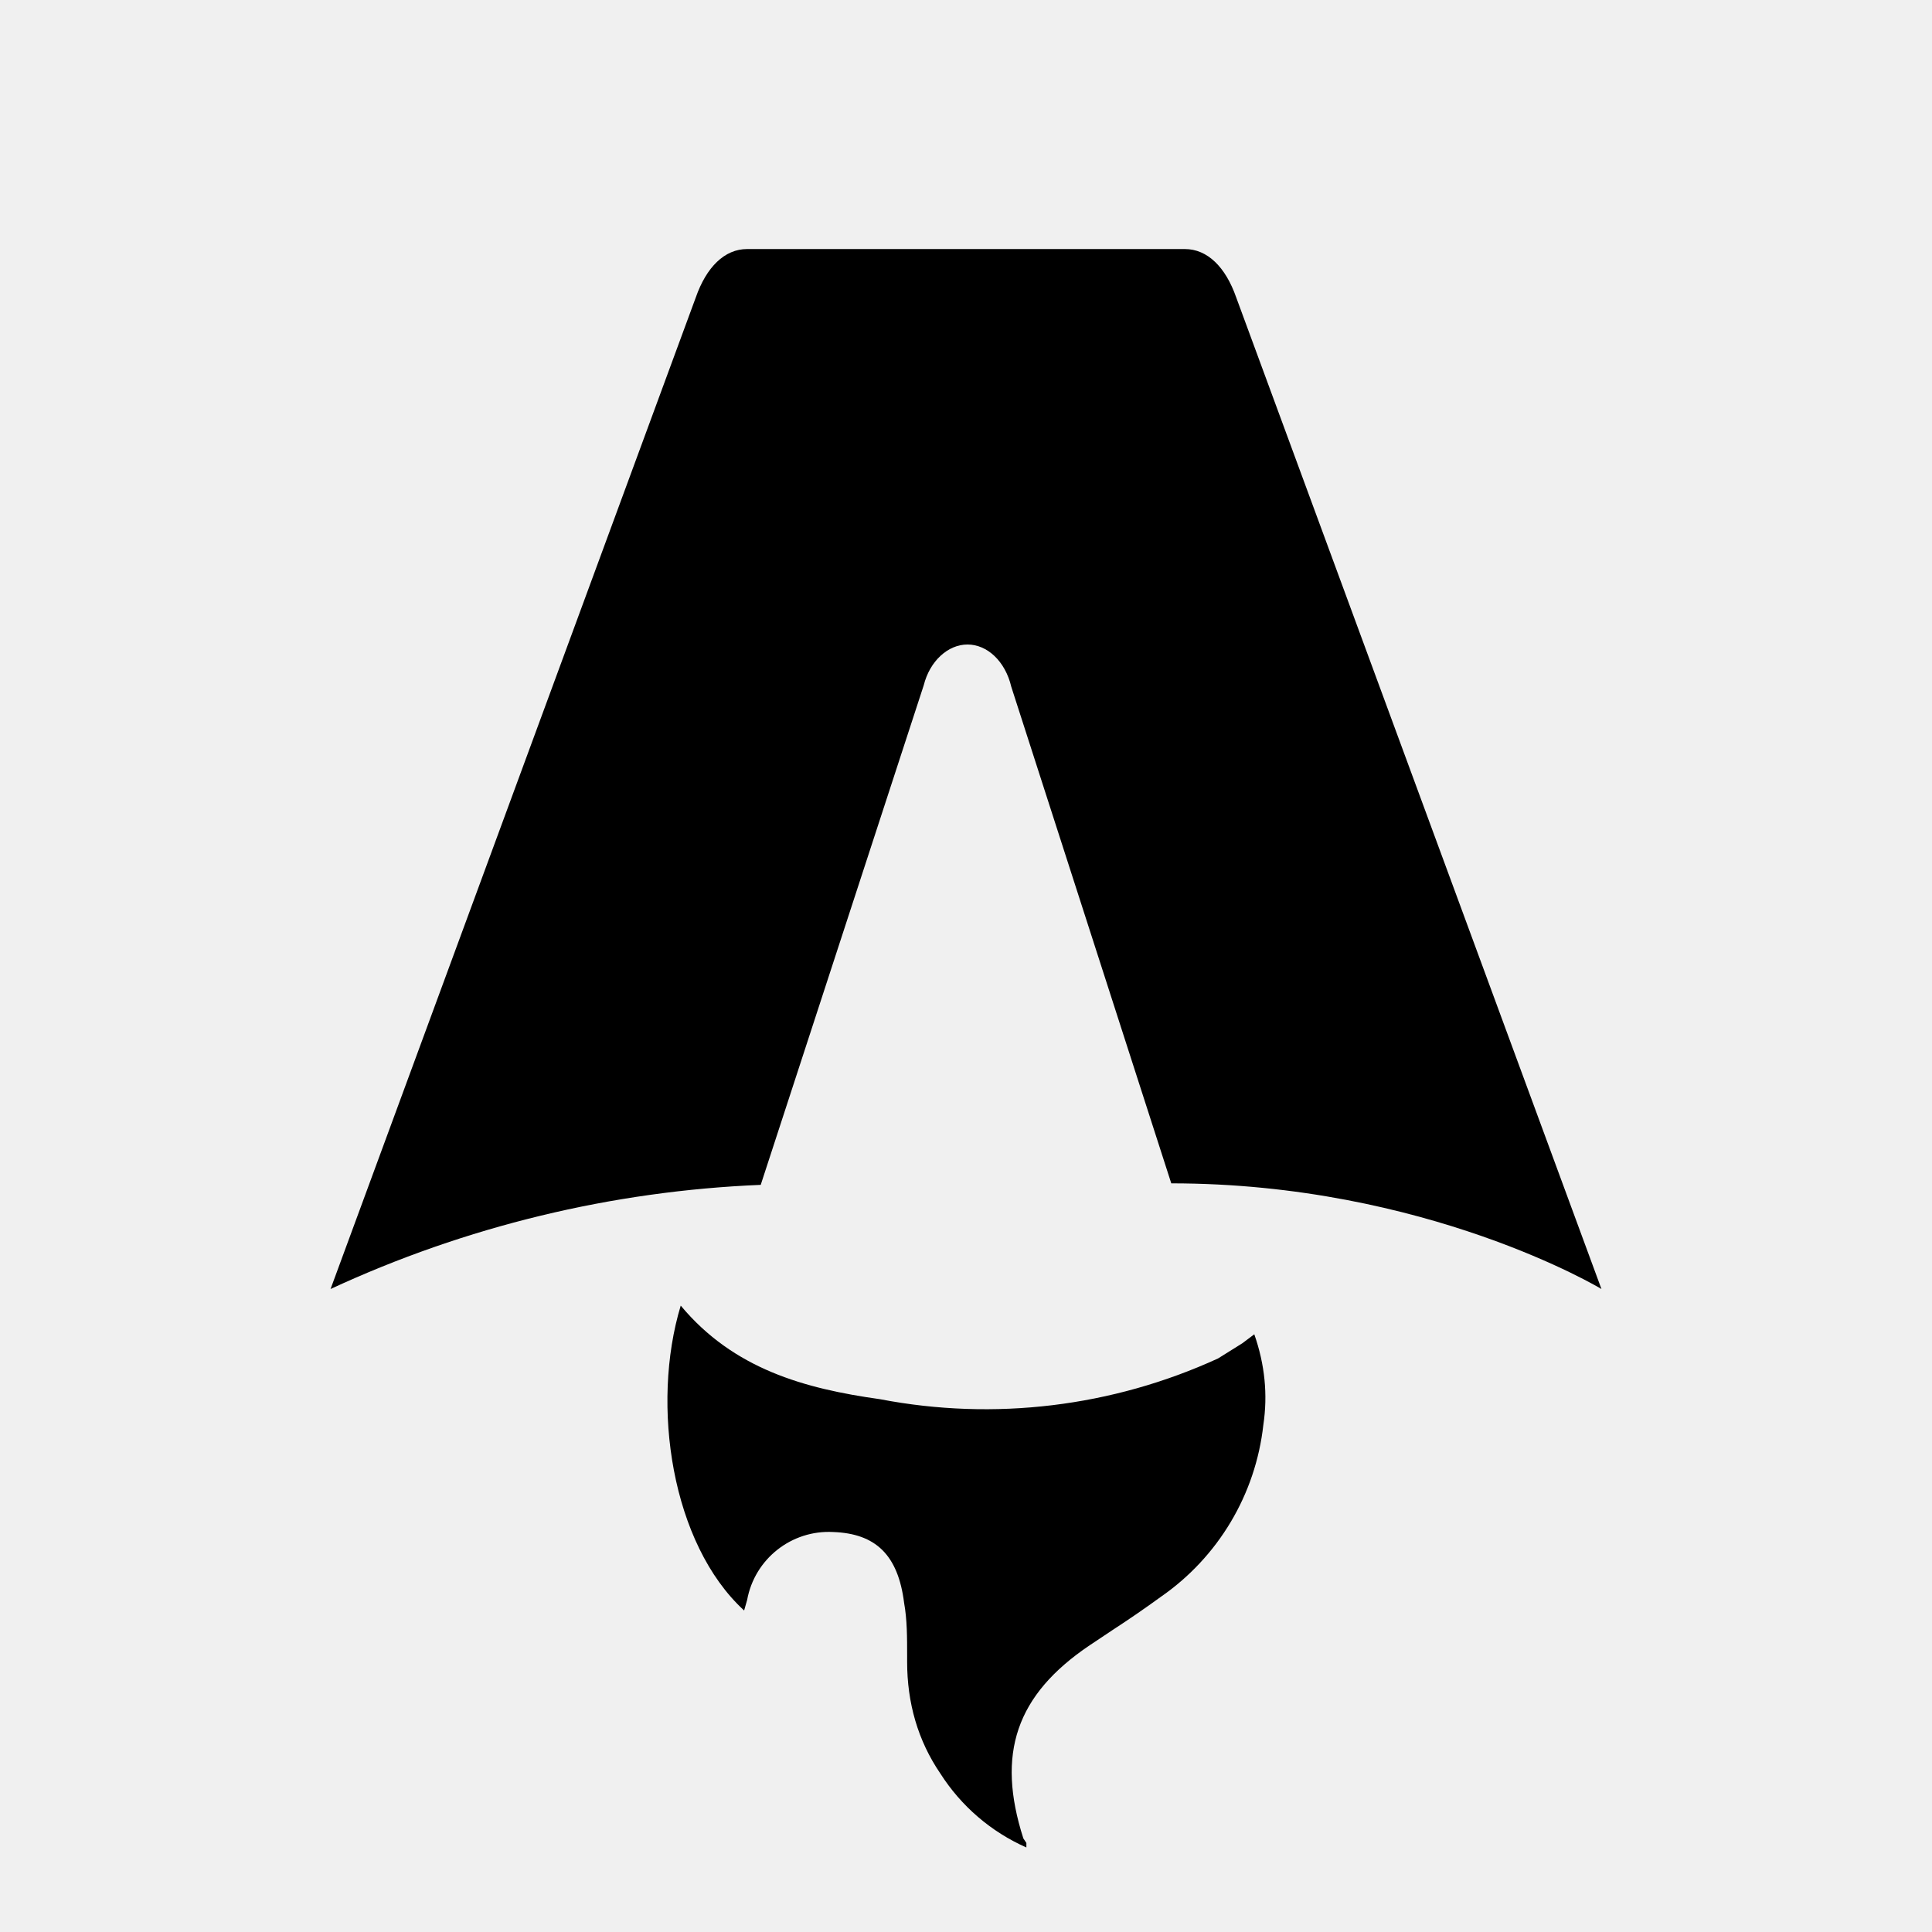
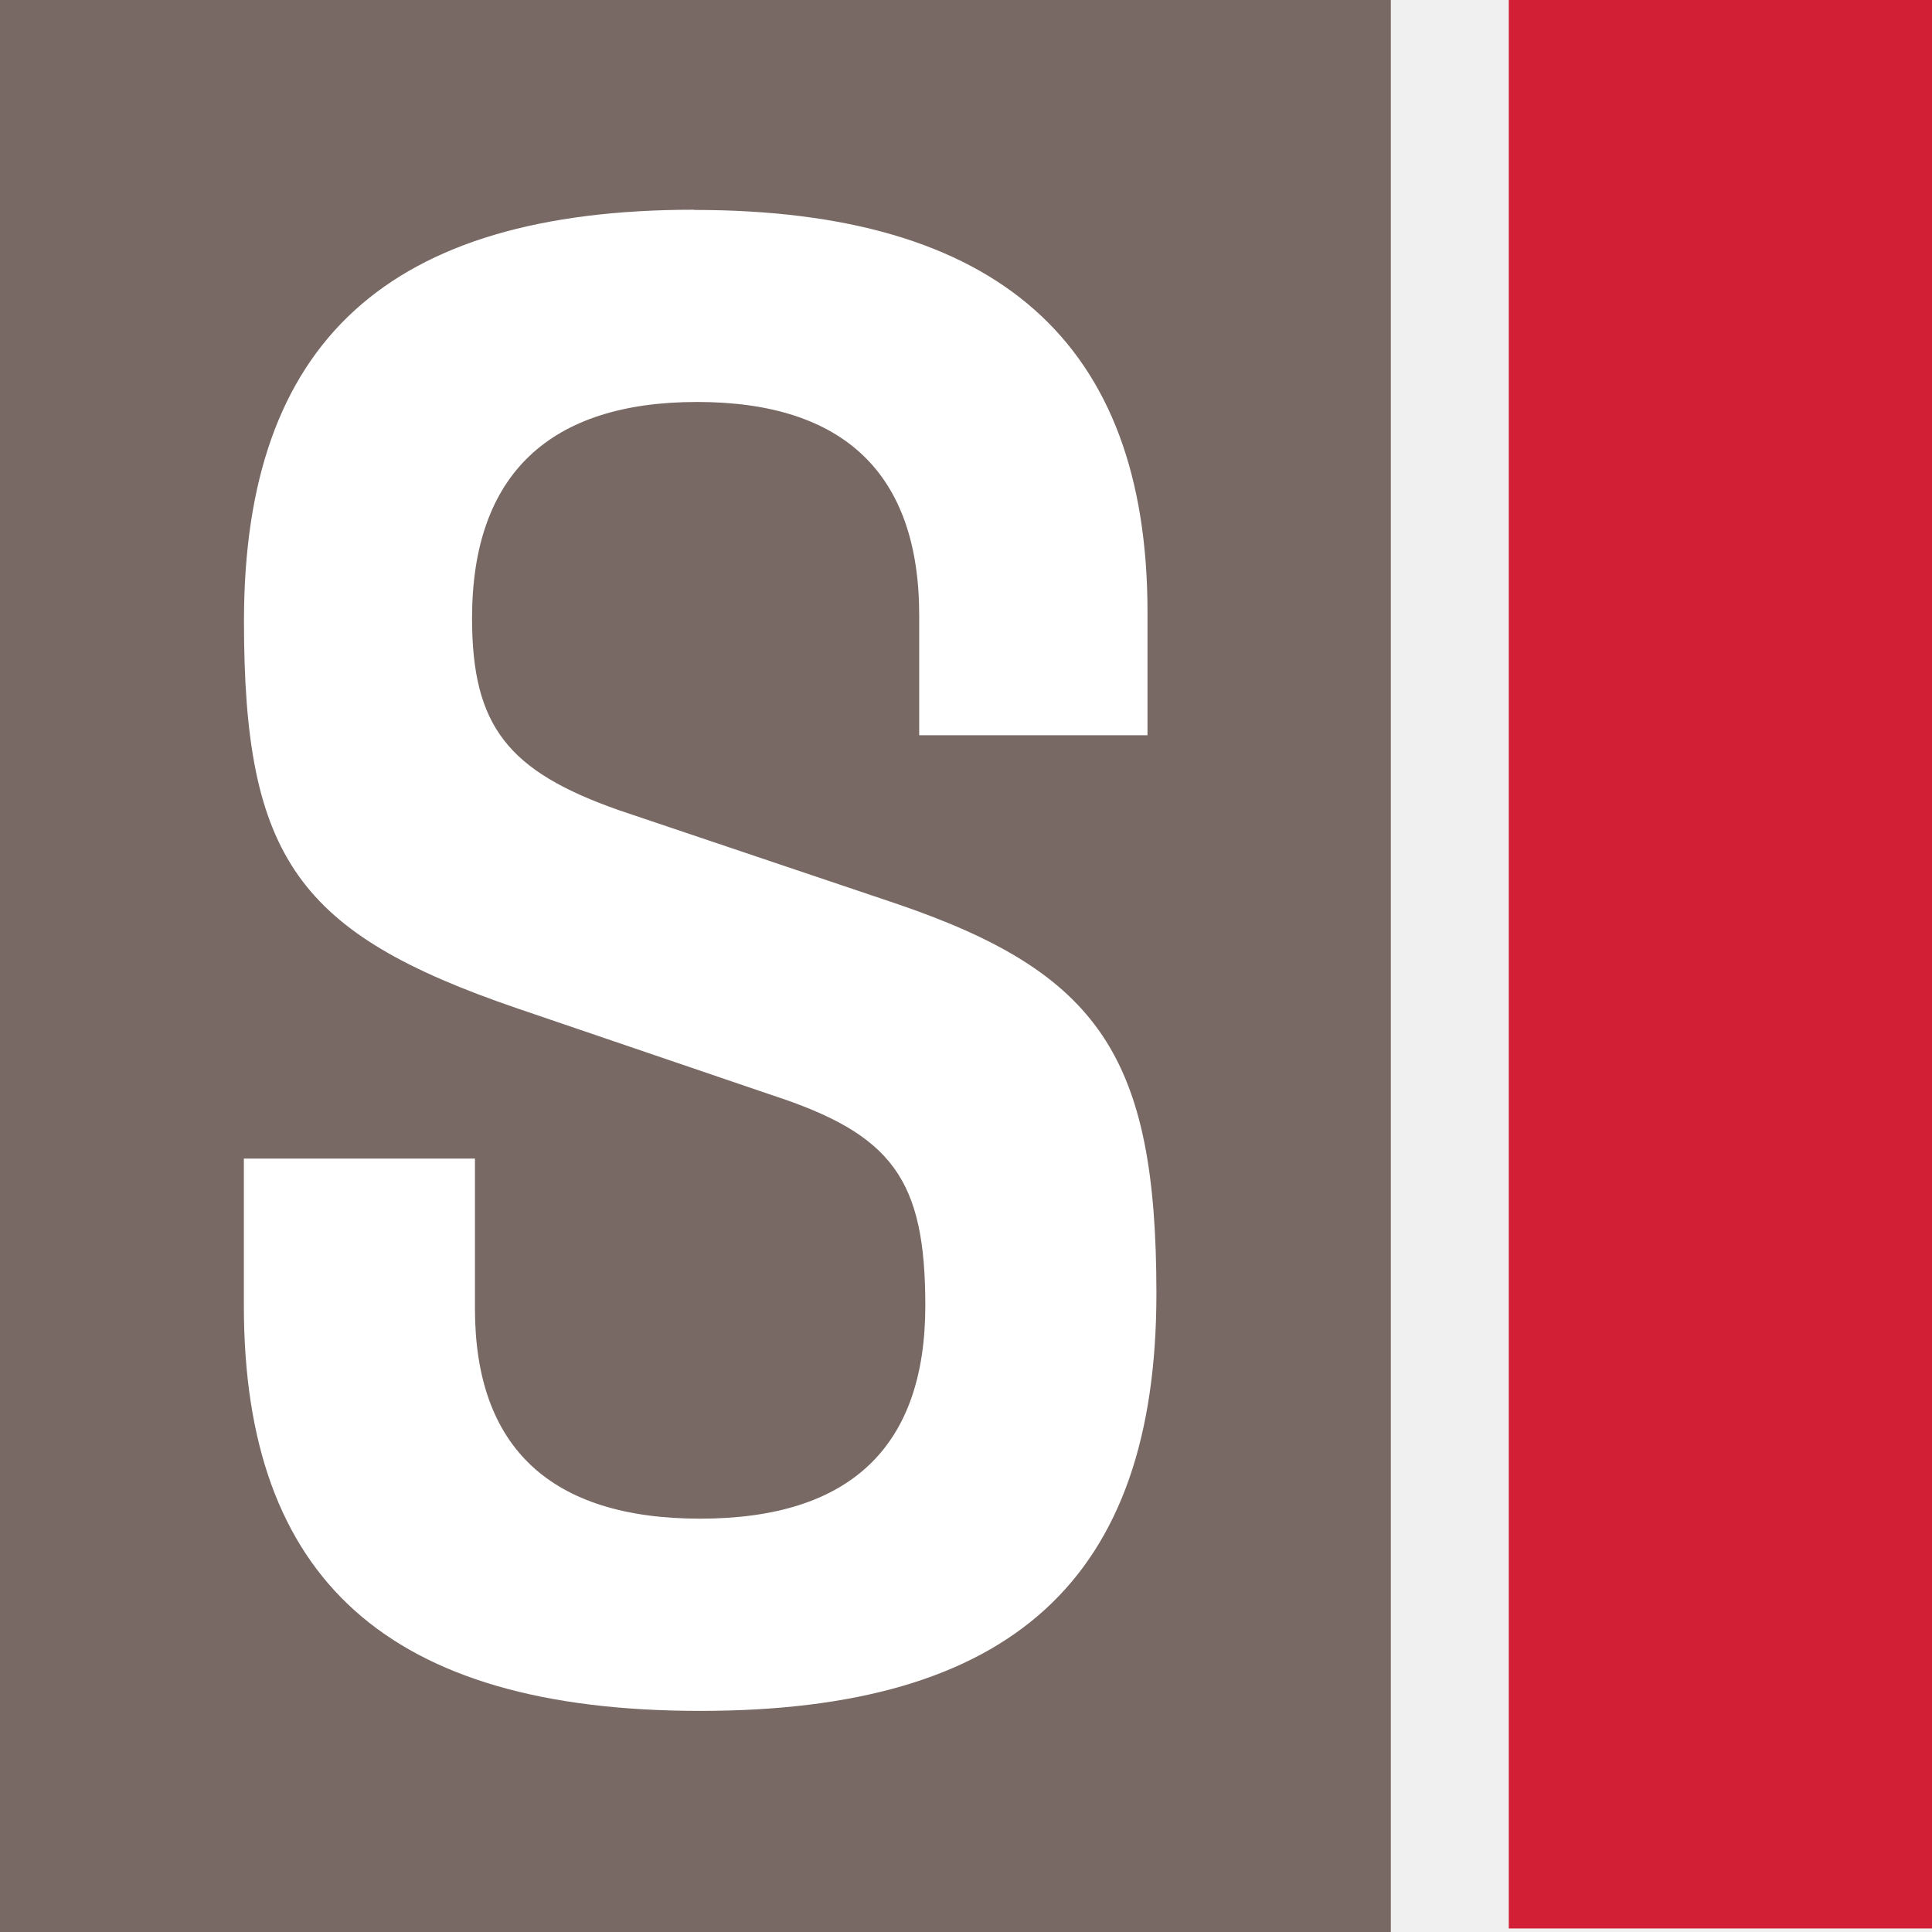
- <svg xmlns="http://www.w3.org/2000/svg" fill="none" viewBox="0 0 128 128">
-   <path d="M50.4 78.5a75.1 75.1 0 0 0-28.5 6.9l24.2-65.7c.7-2 1.9-3.2 3.4-3.2h29c1.5 0 2.7 1.2 3.4 3.2l24.2 65.7s-11.6-7-28.5-7L67 45.5c-.4-1.7-1.6-2.8-2.9-2.8-1.3 0-2.5 1.1-2.9 2.7L50.4 78.5Zm-1.1 28.2Zm-4.2-20.2c-2 6.6-.6 15.8 4.2 20.2a17.5 17.5 0 0 1 .2-.7 5.5 5.5 0 0 1 5.7-4.5c2.8.1 4.3 1.5 4.7 4.7.2 1.1.2 2.3.2 3.5v.4c0 2.7.7 5.2 2.2 7.4a13 13 0 0 0 5.7 4.9v-.3l-.2-.3c-1.8-5.6-.5-9.5 4.4-12.8l1.5-1a73 73 0 0 0 3.2-2.2 16 16 0 0 0 6.8-11.4c.3-2 .1-4-.6-6l-.8.6-1.6 1a37 37 0 0 1-22.4 2.7c-5-.7-9.7-2-13.2-6.2Z" />
-   <style>
-         path { fill: #000; }
-         @media (prefers-color-scheme: dark) {
-             path { fill: #FFF; }
-         }
-     </style>
+ <svg xmlns="http://www.w3.org/2000/svg" id="a" viewBox="0 0 180 180">
+   <polyline points="0 0 0 180 129.58 180 129.58 0" fill="#796964" />
+   <polyline points="140.57 -.33 140.57 179.67 180 179.67 180 -.33" fill="#d21f35" />
+   <path d="M64.68,19.56c28.24,0,42.23,12.31,42.23,37.47v11.47h-21.27v-11.18c0-13.15-6.98-19.87-20.69-19.87s-20.97,6.72-20.97,20.15c0,10.06,3.35,14.26,13.7,17.89l25.73,8.67c19.02,6.45,24.33,14.28,24.33,36.36,0,26.57-13.42,38.88-42.51,38.88s-42.51-12.3-42.51-37.75v-13.71h21.53v13.98c0,12.88,6.99,19.57,20.98,19.57s20.98-6.7,20.98-19.85c0-11.77-3.08-15.95-14.26-19.6l-23.78-8.1c-20.41-6.99-25.44-13.98-25.44-36.08,0-26.01,13.42-38.32,41.95-38.32" fill="#fff" />
</svg>
